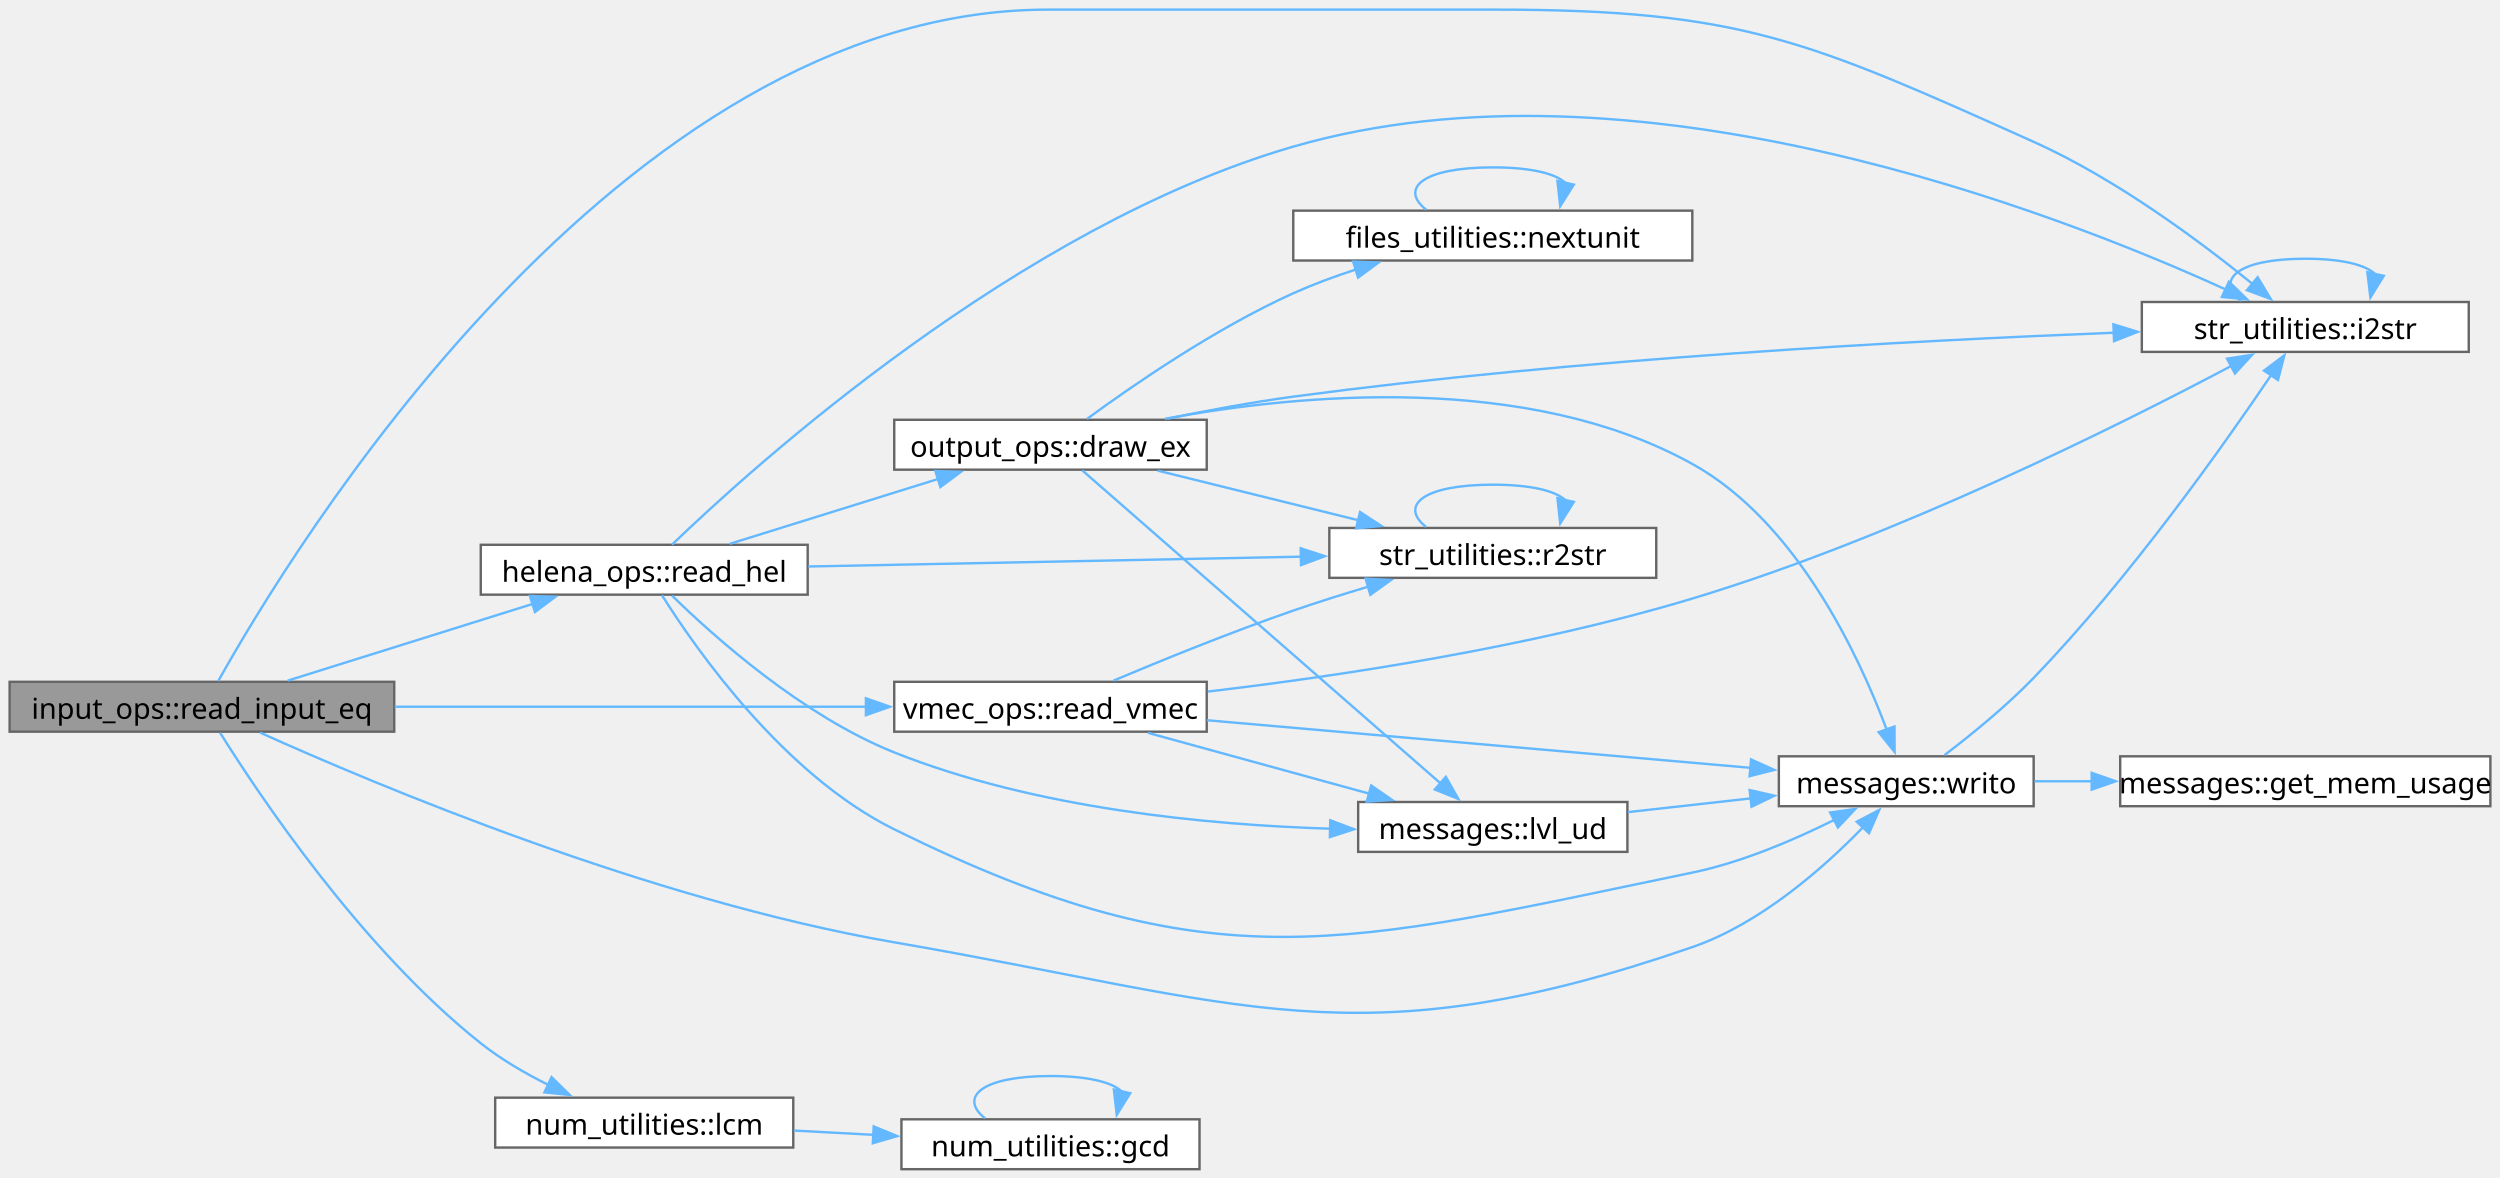
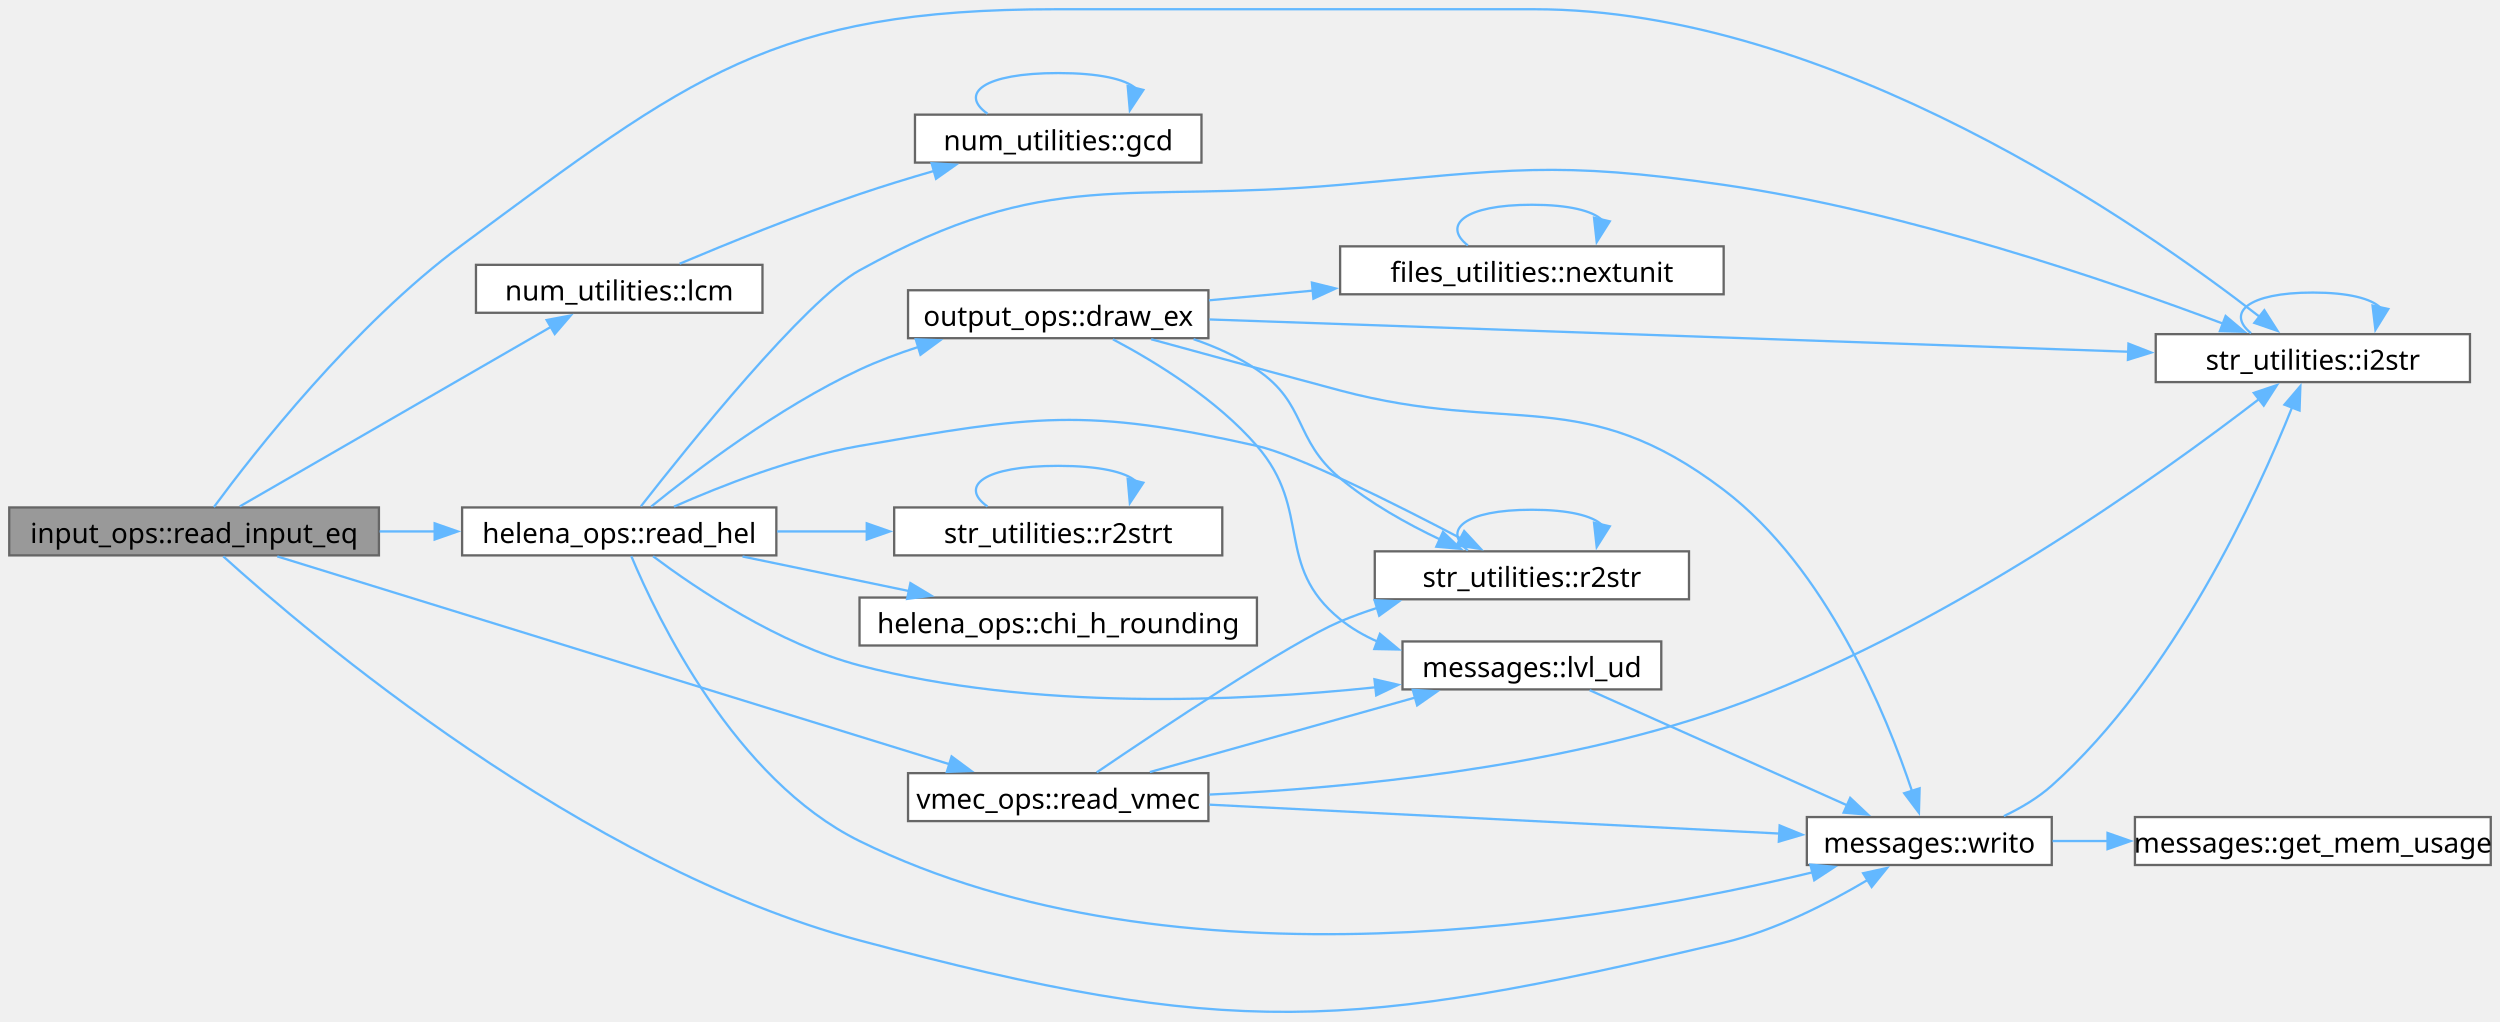
- <svg xmlns="http://www.w3.org/2000/svg" xmlns:xlink="http://www.w3.org/1999/xlink" width="1040pt" height="490pt" viewBox="0.00 0.00 1040.00 490.00">
-   <g id="graph0" class="graph" transform="scale(1 1) rotate(0) translate(4 486.38)">
+ <svg xmlns="http://www.w3.org/2000/svg" xmlns:xlink="http://www.w3.org/1999/xlink" width="1082pt" height="442pt" viewBox="0.00 0.00 1082.00 442.00">
+   <g id="graph0" class="graph" transform="scale(1 1) rotate(0) translate(4 438.01)">
    <g id="Node000001" class="node">
      <g id="a_Node000001">
        <a xlink:title="Reads the equilibrium input file if no Richardson restart.">
-           <polygon fill="#999999" stroke="#666666" points="160,-202.75 0,-202.75 0,-182 160,-182 160,-202.75" />
-           <text xml:space="preserve" text-anchor="middle" x="80" y="-187.35" font-family="Ubuntu Mono" font-size="12.00">input_ops::read_input_eq</text>
+           <polygon fill="#999999" stroke="#666666" points="160,-218.39 0,-218.39 0,-197.64 160,-197.64 160,-218.39" />
+           <text xml:space="preserve" text-anchor="middle" x="80" y="-202.99" font-family="Ubuntu Mono" font-size="12.00">input_ops::read_input_eq</text>
        </a>
      </g>
    </g>
    <g id="Node000002" class="node">
      <g id="a_Node000002">
        <a xlink:href="namespacestr__utilities.html#a0b97e51770725a3e98ed393d26681414" target="_top" xlink:title="Convert an integer to string.">
-           <polygon fill="white" stroke="#666666" points="1023,-360.75 887,-360.75 887,-340 1023,-340 1023,-360.75" />
-           <text xml:space="preserve" text-anchor="middle" x="955" y="-345.35" font-family="Ubuntu Mono" font-size="12.00">str_utilities::i2str</text>
+           <polygon fill="white" stroke="#666666" points="1065,-293.39 929,-293.39 929,-272.64 1065,-272.64 1065,-293.39" />
+           <text xml:space="preserve" text-anchor="middle" x="997" y="-277.99" font-family="Ubuntu Mono" font-size="12.00">str_utilities::i2str</text>
        </a>
      </g>
    </g>
    <g id="edge1_Node000001_Node000002" class="edge">
      <g id="a_edge1_Node000001_Node000002">
        <a xlink:title=" ">
-           <path fill="none" stroke="#63b8ff" d="M86.78,-203.04C115.97,-255.36 252.96,-482.38 432,-482.38 432,-482.38 432,-482.38 618,-482.38 720.51,-482.38 748.46,-469.32 842,-427.38 876.51,-411.9 911.71,-385.62 933.21,-368.13" />
-           <polygon fill="#63b8ff" stroke="#63b8ff" points="935.17,-371.05 940.64,-361.97 930.71,-365.66 935.17,-371.05" />
+           <path fill="none" stroke="#63b8ff" d="M88.58,-218.55C105.58,-241.62 149.01,-297.29 196,-332.01 294.84,-405.04 330.11,-434.01 453,-434.01 453,-434.01 453,-434.01 660,-434.01 788.57,-434.01 922.43,-340.89 973.97,-300.9" />
+           <polygon fill="#63b8ff" stroke="#63b8ff" points="976.01,-303.75 981.7,-294.81 971.68,-298.25 976.01,-303.75" />
        </a>
      </g>
    </g>
    <g id="Node000003" class="node">
      <g id="a_Node000003">
        <a xlink:href="namespacenum__utilities.html#a33fc1483c840d5d3f9b12acfce21cad1" target="_top" xlink:title="Returns common multiple using the Euclid's algorithm.">
-           <polygon fill="white" stroke="#666666" points="326,-29.75 202,-29.75 202,-9 326,-9 326,-29.75" />
-           <text xml:space="preserve" text-anchor="middle" x="264" y="-14.35" font-family="Ubuntu Mono" font-size="12.00">num_utilities::lcm</text>
+           <polygon fill="white" stroke="#666666" points="326,-323.39 202,-323.39 202,-302.64 326,-302.64 326,-323.39" />
+           <text xml:space="preserve" text-anchor="middle" x="264" y="-307.99" font-family="Ubuntu Mono" font-size="12.00">num_utilities::lcm</text>
        </a>
      </g>
    </g>
    <g id="edge3_Node000001_Node000003" class="edge">
      <g id="a_edge3_Node000001_Node000003">
        <a xlink:title=" ">
-           <path fill="none" stroke="#63b8ff" d="M87.55,-181.58C103.39,-156.2 146.21,-91.85 196,-52.38 204.43,-45.69 214.44,-39.87 224.11,-35.06" />
-           <polygon fill="#63b8ff" stroke="#63b8ff" points="225.45,-38.3 233.02,-30.88 222.48,-31.96 225.45,-38.3" />
+           <path fill="none" stroke="#63b8ff" d="M99.79,-218.85C131.75,-237.29 196.88,-274.87 234.48,-296.56" />
+           <polygon fill="#63b8ff" stroke="#63b8ff" points="232.59,-299.51 243,-301.47 236.09,-293.45 232.59,-299.51" />
        </a>
      </g>
    </g>
    <g id="Node000005" class="node">
      <g id="a_Node000005">
        <a xlink:href="namespacehelena__ops.html#ad227f370bcd063642a98b57e7a4a5abc" target="_top" xlink:title="Reads the HELENA equilibrium data.">
-           <polygon fill="white" stroke="#666666" points="332,-259.75 196,-259.75 196,-239 332,-239 332,-259.75" />
-           <text xml:space="preserve" text-anchor="middle" x="264" y="-244.35" font-family="Ubuntu Mono" font-size="12.00">helena_ops::read_hel</text>
+           <polygon fill="white" stroke="#666666" points="332,-218.39 196,-218.39 196,-197.64 332,-197.64 332,-218.39" />
+           <text xml:space="preserve" text-anchor="middle" x="264" y="-202.99" font-family="Ubuntu Mono" font-size="12.00">helena_ops::read_hel</text>
        </a>
      </g>
    </g>
    <g id="edge6_Node000001_Node000005" class="edge">
      <g id="a_edge6_Node000001_Node000005">
        <a xlink:title=" ">
-           <path fill="none" stroke="#63b8ff" d="M115.66,-203.23C144.63,-212.3 186.16,-225.31 217.75,-235.2" />
-           <polygon fill="#63b8ff" stroke="#63b8ff" points="216.43,-238.46 227.02,-238.11 218.53,-231.78 216.43,-238.46" />
-         </a>
-       </g>
-     </g>
-     <g id="Node000008" class="node">
-       <g id="a_Node000008">
+           <path fill="none" stroke="#63b8ff" d="M160.3,-208.01C168.21,-208.01 176.25,-208.01 184.16,-208.01" />
+           <polygon fill="#63b8ff" stroke="#63b8ff" points="184.12,-211.51 194.12,-208.01 184.12,-204.51 184.12,-211.51" />
+         </a>
+       </g>
+     </g>
+     <g id="Node000009" class="node">
+       <g id="a_Node000009">
        <a xlink:href="namespacemessages.html#aa4a8d01563e92558e8a0875b075ec54c" target="_top" xlink:title="Write output to file identified by output_i.">
-           <polygon fill="white" stroke="#666666" points="842,-171.75 736,-171.75 736,-151 842,-151 842,-171.75" />
-           <text xml:space="preserve" text-anchor="middle" x="789" y="-156.35" font-family="Ubuntu Mono" font-size="12.00">messages::writo</text>
-         </a>
-       </g>
-     </g>
-     <g id="edge27_Node000001_Node000008" class="edge">
-       <g id="a_edge27_Node000001_Node000008">
-         <a xlink:title=" ">
-           <path fill="none" stroke="#63b8ff" d="M104.15,-181.63C152.09,-160.03 266.3,-111.89 368,-94.38 513.42,-69.33 560.52,-44.21 700,-92.38 728.6,-102.25 754.99,-125.67 771.26,-142.49" />
-           <polygon fill="#63b8ff" stroke="#63b8ff" points="768.39,-144.54 777.77,-149.47 773.51,-139.77 768.39,-144.54" />
-         </a>
-       </g>
-     </g>
-     <g id="Node000012" class="node">
-       <g id="a_Node000012">
+           <polygon fill="white" stroke="#666666" points="884,-84.39 778,-84.39 778,-63.64 884,-63.64 884,-84.39" />
+           <text xml:space="preserve" text-anchor="middle" x="831" y="-68.99" font-family="Ubuntu Mono" font-size="12.00">messages::writo</text>
+         </a>
+       </g>
+     </g>
+     <g id="edge30_Node000001_Node000009" class="edge">
+       <g id="a_edge30_Node000001_Node000009">
+         <a xlink:title=" ">
+           <path fill="none" stroke="#63b8ff" d="M92.63,-197.2C129.41,-163.9 247.83,-63.16 368,-31.01 528.58,11.94 580.22,8.18 742,-30.01 764.3,-35.28 787.4,-47.11 804.33,-57.18" />
+           <polygon fill="#63b8ff" stroke="#63b8ff" points="802.37,-60.08 812.72,-62.35 806.05,-54.12 802.37,-60.08" />
+         </a>
+       </g>
+     </g>
+     <g id="Node000014" class="node">
+       <g id="a_Node000014">
        <a xlink:href="namespacevmec__ops.html#a3df3b64d29e4242be9116a7a04275103" target="_top" xlink:title="Reads the VMEC equilibrium data.">
-           <polygon fill="white" stroke="#666666" points="498,-202.75 368,-202.75 368,-182 498,-182 498,-202.75" />
-           <text xml:space="preserve" text-anchor="middle" x="433" y="-187.35" font-family="Ubuntu Mono" font-size="12.00">vmec_ops::read_vmec</text>
-         </a>
-       </g>
-     </g>
-     <g id="edge22_Node000001_Node000012" class="edge">
-       <g id="a_edge22_Node000001_Node000012">
-         <a xlink:title=" ">
-           <path fill="none" stroke="#63b8ff" d="M160.21,-192.38C218.97,-192.38 298.6,-192.38 356.46,-192.38" />
-           <polygon fill="#63b8ff" stroke="#63b8ff" points="356.22,-195.88 366.22,-192.38 356.22,-188.88 356.22,-195.88" />
+           <polygon fill="white" stroke="#666666" points="519,-103.39 389,-103.39 389,-82.64 519,-82.64 519,-103.39" />
+           <text xml:space="preserve" text-anchor="middle" x="454" y="-87.99" font-family="Ubuntu Mono" font-size="12.00">vmec_ops::read_vmec</text>
+         </a>
+       </g>
+     </g>
+     <g id="edge25_Node000001_Node000014" class="edge">
+       <g id="a_edge25_Node000001_Node000014">
+         <a xlink:title=" ">
+           <path fill="none" stroke="#63b8ff" d="M116,-197.19C183.57,-176.3 331.98,-130.42 407.27,-107.15" />
+           <polygon fill="#63b8ff" stroke="#63b8ff" points="407.86,-110.63 416.38,-104.33 405.79,-103.94 407.86,-110.63" />
        </a>
      </g>
    </g>
    <g id="edge2_Node000002_Node000002" class="edge">
      <g id="a_edge2_Node000002_Node000002">
        <a xlink:title=" ">
-           <path fill="none" stroke="#63b8ff" d="M928.25,-361.15C917.55,-369.81 926.47,-378.75 955,-378.75 970.6,-378.75 980.34,-376.08 984.21,-372.24" />
-           <polygon fill="#63b8ff" stroke="#63b8ff" points="987.66,-371.63 982.08,-362.62 980.83,-373.15 987.66,-371.63" />
+           <path fill="none" stroke="#63b8ff" d="M970.25,-293.79C959.55,-302.45 968.47,-311.39 997,-311.39 1012.6,-311.39 1022.34,-308.71 1026.21,-304.87" />
+           <polygon fill="#63b8ff" stroke="#63b8ff" points="1029.66,-304.27 1024.08,-295.26 1022.83,-305.78 1029.66,-304.27" />
        </a>
      </g>
    </g>
    <g id="Node000004" class="node">
      <g id="a_Node000004">
        <a xlink:href="namespacenum__utilities.html#a3d0d04a582b3a528fc7f9975d5d2a807" target="_top" xlink:title="Returns least denominator using the GCD.">
-           <polygon fill="white" stroke="#666666" points="495,-20.75 371,-20.75 371,0 495,0 495,-20.75" />
-           <text xml:space="preserve" text-anchor="middle" x="433" y="-5.35" font-family="Ubuntu Mono" font-size="12.00">num_utilities::gcd</text>
+           <polygon fill="white" stroke="#666666" points="516,-388.39 392,-388.39 392,-367.64 516,-367.64 516,-388.39" />
+           <text xml:space="preserve" text-anchor="middle" x="454" y="-372.99" font-family="Ubuntu Mono" font-size="12.00">num_utilities::gcd</text>
        </a>
      </g>
    </g>
    <g id="edge4_Node000003_Node000004" class="edge">
      <g id="a_edge4_Node000003_Node000004">
        <a xlink:title=" ">
-           <path fill="none" stroke="#63b8ff" d="M326.24,-16.07C337.01,-15.49 348.33,-14.88 359.38,-14.29" />
-           <polygon fill="#63b8ff" stroke="#63b8ff" points="359.46,-17.79 369.26,-13.76 359.09,-10.8 359.46,-17.79" />
+           <path fill="none" stroke="#63b8ff" d="M290.12,-323.86C310.81,-332.59 341.02,-344.86 368,-354.01 378.35,-357.52 389.52,-360.94 400.25,-364.04" />
+           <polygon fill="#63b8ff" stroke="#63b8ff" points="399.2,-367.38 409.77,-366.74 401.11,-360.64 399.2,-367.38" />
        </a>
      </g>
    </g>
    <g id="edge5_Node000004_Node000004" class="edge">
      <g id="a_edge5_Node000004_Node000004">
        <a xlink:title=" ">
-           <path fill="none" stroke="#63b8ff" d="M405.77,-21.15C394.88,-29.81 403.95,-38.75 433,-38.75 448.89,-38.75 458.8,-36.08 462.74,-32.24" />
-           <polygon fill="#63b8ff" stroke="#63b8ff" points="466.18,-31.61 460.57,-22.62 459.36,-33.15 466.18,-31.61" />
-         </a>
-       </g>
-     </g>
-     <g id="edge18_Node000005_Node000002" class="edge">
-       <g id="a_edge18_Node000005_Node000002">
-         <a xlink:title=" ">
-           <path fill="none" stroke="#63b8ff" d="M275.55,-259.8C309.42,-292.42 419.82,-392.3 534,-425.38 675.77,-466.45 851.31,-398.14 922.15,-365.84" />
-           <polygon fill="#63b8ff" stroke="#63b8ff" points="923.24,-369.19 930.84,-361.81 920.3,-362.84 923.24,-369.19" />
+           <path fill="none" stroke="#63b8ff" d="M423.38,-388.79C411.14,-397.45 421.34,-406.39 454,-406.39 471.86,-406.39 483,-403.71 487.43,-399.87" />
+           <polygon fill="#63b8ff" stroke="#63b8ff" points="490.84,-399.08 484.99,-390.25 484.06,-400.81 490.84,-399.08" />
+         </a>
+       </g>
+     </g>
+     <g id="edge19_Node000005_Node000002" class="edge">
+       <g id="a_edge19_Node000005_Node000002">
+         <a xlink:title=" ">
+           <path fill="none" stroke="#63b8ff" d="M273.38,-218.87C293.46,-244.57 344.41,-308.01 368,-321.01 450.23,-366.35 482.47,-349.76 576,-358.01 649.49,-364.5 668.98,-368.57 742,-358.01 820.74,-346.63 909.07,-316.38 958.06,-297.96" />
+           <polygon fill="#63b8ff" stroke="#63b8ff" points="959.25,-301.25 967.35,-294.42 956.76,-294.71 959.25,-301.25" />
        </a>
      </g>
    </g>
    <g id="Node000006" class="node">
      <g id="a_Node000006">
-         <a xlink:href="namespaceoutput__ops.html#a50bfbb88cc91805469353c3ff47b3e2e" target="_top" xlink:title="Use external program to draw a plot.">
-           <polygon fill="white" stroke="#666666" points="498,-311.75 368,-311.75 368,-291 498,-291 498,-311.75" />
-           <text xml:space="preserve" text-anchor="middle" x="433" y="-296.35" font-family="Ubuntu Mono" font-size="12.00">output_ops::draw_ex</text>
+         <a xlink:href="namespacehelena__ops.html#a94c38247cd2a566c0ece79519e191ac9" target="_top" xlink:title="Largest deviation of HELENA's poloidal grid from the uniform grid that HELENA computes.">
+           <polygon fill="white" stroke="#666666" points="540,-179.39 368,-179.39 368,-158.64 540,-158.64 540,-179.39" />
+           <text xml:space="preserve" text-anchor="middle" x="454" y="-163.99" font-family="Ubuntu Mono" font-size="12.00">helena_ops::chi_h_rounding</text>
        </a>
      </g>
    </g>
    <g id="edge7_Node000005_Node000006" class="edge">
      <g id="a_edge7_Node000005_Node000006">
        <a xlink:title=" ">
-           <path fill="none" stroke="#63b8ff" d="M299.6,-260.15C324.71,-267.97 358.92,-278.62 386.28,-287.14" />
-           <polygon fill="#63b8ff" stroke="#63b8ff" points="385.12,-290.44 395.71,-290.08 387.2,-283.76 385.12,-290.44" />
+           <path fill="none" stroke="#63b8ff" d="M317.37,-197.15C339.68,-192.52 365.92,-187.08 389.34,-182.22" />
+           <polygon fill="#63b8ff" stroke="#63b8ff" points="390.02,-185.65 399.1,-180.19 388.6,-178.8 390.02,-185.65" />
        </a>
      </g>
    </g>
    <g id="Node000007" class="node">
      <g id="a_Node000007">
+         <a xlink:href="namespaceoutput__ops.html#a50bfbb88cc91805469353c3ff47b3e2e" target="_top" xlink:title="Use external program to draw a plot.">
+           <polygon fill="white" stroke="#666666" points="519,-312.39 389,-312.39 389,-291.64 519,-291.64 519,-312.39" />
+           <text xml:space="preserve" text-anchor="middle" x="454" y="-296.99" font-family="Ubuntu Mono" font-size="12.00">output_ops::draw_ex</text>
+         </a>
+       </g>
+     </g>
+     <g id="edge8_Node000005_Node000007" class="edge">
+       <g id="a_edge8_Node000005_Node000007">
+         <a xlink:title=" ">
+           <path fill="none" stroke="#63b8ff" d="M277.83,-218.77C296.54,-233.96 332.92,-261.67 368,-278.01 376.01,-281.75 384.73,-285.02 393.42,-287.84" />
+           <polygon fill="#63b8ff" stroke="#63b8ff" points="392.34,-291.17 402.92,-290.74 394.38,-284.47 392.34,-291.17" />
+         </a>
+       </g>
+     </g>
+     <g id="Node000008" class="node">
+       <g id="a_Node000008">
        <a xlink:href="namespacemessages.html#a6e6bfb084063e4cc91ee86e542043302" target="_top" xlink:title="Increases/decreases lvl of output.">
-           <polygon fill="white" stroke="#666666" points="673,-152.75 561,-152.75 561,-132 673,-132 673,-152.75" />
-           <text xml:space="preserve" text-anchor="middle" x="617" y="-137.35" font-family="Ubuntu Mono" font-size="12.00">messages::lvl_ud</text>
-         </a>
-       </g>
-     </g>
-     <g id="edge19_Node000005_Node000007" class="edge">
-       <g id="a_edge19_Node000005_Node000007">
-         <a xlink:title=" ">
-           <path fill="none" stroke="#63b8ff" d="M275.56,-238.6C293.03,-221.52 329.82,-188.63 368,-173.38 426.44,-150.03 498.26,-143.19 549.54,-141.64" />
-           <polygon fill="#63b8ff" stroke="#63b8ff" points="549.39,-145.15 559.3,-141.41 549.22,-138.15 549.39,-145.15" />
-         </a>
-       </g>
-     </g>
-     <g id="edge21_Node000005_Node000008" class="edge">
-       <g id="a_edge21_Node000005_Node000008">
-         <a xlink:title=" ">
-           <path fill="none" stroke="#63b8ff" d="M271.38,-238.75C285.54,-216.27 322,-164.08 368,-141.38 500.51,-75.96 555.29,-93.46 700,-123.38 720.59,-127.63 742.29,-136.94 758.98,-145.28" />
-           <polygon fill="#63b8ff" stroke="#63b8ff" points="757.34,-148.37 767.83,-149.86 760.56,-142.15 757.34,-148.37" />
+           <polygon fill="white" stroke="#666666" points="715,-160.39 603,-160.39 603,-139.64 715,-139.64 715,-160.39" />
+           <text xml:space="preserve" text-anchor="middle" x="659" y="-144.99" font-family="Ubuntu Mono" font-size="12.00">messages::lvl_ud</text>
+         </a>
+       </g>
+     </g>
+     <g id="edge20_Node000005_Node000008" class="edge">
+       <g id="a_edge20_Node000005_Node000008">
+         <a xlink:title=" ">
+           <path fill="none" stroke="#63b8ff" d="M278.65,-197.25C297.48,-183.15 333.06,-159.17 368,-150.01 442.69,-130.43 531.97,-134.31 591.55,-140.57" />
+           <polygon fill="#63b8ff" stroke="#63b8ff" points="590.86,-144.02 601.19,-141.64 591.63,-137.06 590.86,-144.02" />
+         </a>
+       </g>
+     </g>
+     <g id="edge24_Node000005_Node000009" class="edge">
+       <g id="a_edge24_Node000005_Node000009">
+         <a xlink:title=" ">
+           <path fill="none" stroke="#63b8ff" d="M269.21,-197.34C280.45,-170.53 314.04,-100.6 368,-74.01 504.48,-6.78 692.36,-39.18 780.53,-60.48" />
+           <polygon fill="#63b8ff" stroke="#63b8ff" points="779.52,-63.83 790.07,-62.84 781.21,-57.04 779.52,-63.83" />
+         </a>
+       </g>
+     </g>
+     <g id="Node000012" class="node">
+       <g id="a_Node000012">
+         <a xlink:href="namespacestr__utilities.html#a92ac6c0af1979df094de1caddd28ade0" target="_top" xlink:title="Convert a real (double) to string.">
+           <polygon fill="white" stroke="#666666" points="727,-199.39 591,-199.39 591,-178.64 727,-178.64 727,-199.39" />
+           <text xml:space="preserve" text-anchor="middle" x="659" y="-183.99" font-family="Ubuntu Mono" font-size="12.00">str_utilities::r2str</text>
+         </a>
+       </g>
+     </g>
+     <g id="edge21_Node000005_Node000012" class="edge">
+       <g id="a_edge21_Node000005_Node000012">
+         <a xlink:title=" ">
+           <path fill="none" stroke="#63b8ff" d="M287.7,-218.74C308.16,-227.78 339.36,-240.03 368,-245.01 443.31,-258.13 465.42,-261.81 540,-245.01 557.73,-241.02 599.53,-220.07 628.3,-204.96" />
+           <polygon fill="#63b8ff" stroke="#63b8ff" points="629.7,-208.18 636.9,-200.41 626.43,-201.99 629.7,-208.18" />
+         </a>
+       </g>
+     </g>
+     <g id="Node000013" class="node">
+       <g id="a_Node000013">
+         <a xlink:href="namespacestr__utilities.html#ac778d706b2e021672618939ab58fdd32" target="_top" xlink:title="Convert a real (double) to string.">
+           <polygon fill="white" stroke="#666666" points="525,-218.39 383,-218.39 383,-197.64 525,-197.64 525,-218.39" />
+           <text xml:space="preserve" text-anchor="middle" x="454" y="-202.99" font-family="Ubuntu Mono" font-size="12.00">str_utilities::r2strt</text>
+         </a>
+       </g>
+     </g>
+     <g id="edge22_Node000005_Node000013" class="edge">
+       <g id="a_edge22_Node000005_Node000013">
+         <a xlink:title=" ">
+           <path fill="none" stroke="#63b8ff" d="M332.34,-208.01C344.97,-208.01 358.3,-208.01 371.31,-208.01" />
+           <polygon fill="#63b8ff" stroke="#63b8ff" points="371.13,-211.51 381.13,-208.01 371.13,-204.51 371.13,-211.51" />
+         </a>
+       </g>
+     </g>
+     <g id="edge9_Node000007_Node000002" class="edge">
+       <g id="a_edge9_Node000007_Node000002">
+         <a xlink:title=" ">
+           <path fill="none" stroke="#63b8ff" d="M519.45,-299.75C618.93,-296.26 809.62,-289.56 917.17,-285.78" />
+           <polygon fill="#63b8ff" stroke="#63b8ff" points="917.2,-289.28 927.07,-285.43 916.96,-282.29 917.2,-289.28" />
+         </a>
+       </g>
+     </g>
+     <g id="edge10_Node000007_Node000008" class="edge">
+       <g id="a_edge10_Node000007_Node000008">
+         <a xlink:title=" ">
+           <path fill="none" stroke="#63b8ff" d="M477.68,-291.15C496.37,-281.27 522.55,-265.16 540,-245.01 564.21,-217.07 547.28,-193.3 576,-170.01 580.84,-166.09 586.33,-162.92 592.12,-160.36" />
+           <polygon fill="#63b8ff" stroke="#63b8ff" points="593.24,-163.68 601.39,-156.91 590.8,-157.12 593.24,-163.68" />
+         </a>
+       </g>
+     </g>
+     <g id="edge18_Node000007_Node000009" class="edge">
+       <g id="a_edge18_Node000007_Node000009">
+         <a xlink:title=" ">
+           <path fill="none" stroke="#63b8ff" d="M494.2,-291.19C517.87,-284.68 548.64,-276.29 576,-269.01 649.65,-249.43 681.32,-272.12 742,-226.01 786.55,-192.17 812.44,-128.76 823.54,-95.55" />
+           <polygon fill="#63b8ff" stroke="#63b8ff" points="826.81,-96.83 826.51,-86.24 820.14,-94.7 826.81,-96.83" />
        </a>
      </g>
    </g>
    <g id="Node000011" class="node">
      <g id="a_Node000011">
-         <a xlink:href="namespacestr__utilities.html#a92ac6c0af1979df094de1caddd28ade0" target="_top" xlink:title="Convert a real (double) to string.">
-           <polygon fill="white" stroke="#666666" points="685,-266.75 549,-266.75 549,-246 685,-246 685,-266.75" />
-           <text xml:space="preserve" text-anchor="middle" x="617" y="-251.35" font-family="Ubuntu Mono" font-size="12.00">str_utilities::r2str</text>
-         </a>
-       </g>
-     </g>
-     <g id="edge20_Node000005_Node000011" class="edge">
-       <g id="a_edge20_Node000005_Node000011">
-         <a xlink:title=" ">
-           <path fill="none" stroke="#63b8ff" d="M332.26,-250.72C390.82,-251.88 475.76,-253.58 537.44,-254.81" />
-           <polygon fill="#63b8ff" stroke="#63b8ff" points="537.09,-258.3 547.15,-255 537.23,-251.3 537.09,-258.3" />
-         </a>
-       </g>
-     </g>
-     <g id="edge8_Node000006_Node000002" class="edge">
-       <g id="a_edge8_Node000006_Node000002">
-         <a xlink:title=" ">
-           <path fill="none" stroke="#63b8ff" d="M481.86,-312.25C498.31,-315.64 516.89,-319.08 534,-321.38 652.43,-337.24 790.89,-344.67 875.49,-347.97" />
-           <polygon fill="#63b8ff" stroke="#63b8ff" points="875.17,-351.46 885.3,-348.34 875.44,-344.46 875.17,-351.46" />
-         </a>
-       </g>
-     </g>
-     <g id="edge9_Node000006_Node000007" class="edge">
-       <g id="a_edge9_Node000006_Node000007">
-         <a xlink:title=" ">
-           <path fill="none" stroke="#63b8ff" d="M446.22,-290.7C476.92,-263.88 557.5,-193.49 595.55,-160.24" />
-           <polygon fill="#63b8ff" stroke="#63b8ff" points="597.46,-163.22 602.69,-154 592.86,-157.95 597.46,-163.22" />
-         </a>
-       </g>
-     </g>
-     <g id="edge17_Node000006_Node000008" class="edge">
-       <g id="a_edge17_Node000006_Node000008">
-         <a xlink:title=" ">
-           <path fill="none" stroke="#63b8ff" d="M480.63,-312.17C536.55,-322.5 631.32,-331.47 700,-293.38 743.38,-269.32 769.27,-213.78 780.82,-182.96" />
-           <polygon fill="#63b8ff" stroke="#63b8ff" points="784.11,-184.15 784.16,-173.55 777.51,-181.81 784.11,-184.15" />
+         <a xlink:href="namespacefiles__utilities.html#ac6066df405564ba2f5e3c4bba726c1f8" target="_top" xlink:title="Search for available new unit.">
+           <polygon fill="white" stroke="#666666" points="742,-331.39 576,-331.39 576,-310.64 742,-310.64 742,-331.39" />
+           <text xml:space="preserve" text-anchor="middle" x="659" y="-315.99" font-family="Ubuntu Mono" font-size="12.00">files_utilities::nextunit</text>
+         </a>
+       </g>
+     </g>
+     <g id="edge14_Node000007_Node000011" class="edge">
+       <g id="a_edge14_Node000007_Node000011">
+         <a xlink:title=" ">
+           <path fill="none" stroke="#63b8ff" d="M519.23,-308.03C533.62,-309.37 549.18,-310.83 564.49,-312.26" />
+           <polygon fill="#63b8ff" stroke="#63b8ff" points="563.79,-315.71 574.07,-313.16 564.44,-308.74 563.79,-315.71" />
+         </a>
+       </g>
+     </g>
+     <g id="edge16_Node000007_Node000012" class="edge">
+       <g id="a_edge16_Node000007_Node000012">
+         <a xlink:title=" ">
+           <path fill="none" stroke="#63b8ff" d="M512.57,-291.22C522.21,-287.91 531.75,-283.61 540,-278.01 561.77,-263.24 555.79,-247.87 576,-231.01 588.85,-220.3 604.89,-211.32 619.37,-204.46" />
+           <polygon fill="#63b8ff" stroke="#63b8ff" points="620.52,-207.78 628.19,-200.47 617.63,-201.4 620.52,-207.78" />
+         </a>
+       </g>
+     </g>
+     <g id="edge11_Node000008_Node000009" class="edge">
+       <g id="a_edge11_Node000008_Node000009">
+         <a xlink:title=" ">
+           <path fill="none" stroke="#63b8ff" d="M684,-139.29C713.15,-126.25 762.54,-104.17 795.7,-89.35" />
+           <polygon fill="#63b8ff" stroke="#63b8ff" points="796.77,-92.7 804.47,-85.43 793.91,-86.31 796.77,-92.7" />
+         </a>
+       </g>
+     </g>
+     <g id="edge13_Node000009_Node000002" class="edge">
+       <g id="a_edge13_Node000009_Node000002">
+         <a xlink:title=" ">
+           <path fill="none" stroke="#63b8ff" d="M863.26,-84.8C870.58,-88.27 878,-92.65 884,-98.01 937.04,-145.43 972.93,-224.01 987.99,-261.64" />
+           <polygon fill="#63b8ff" stroke="#63b8ff" points="984.71,-262.87 991.6,-270.92 991.24,-260.33 984.71,-262.87" />
        </a>
      </g>
    </g>
    <g id="Node000010" class="node">
      <g id="a_Node000010">
-         <a xlink:href="namespacefiles__utilities.html#ac6066df405564ba2f5e3c4bba726c1f8" target="_top" xlink:title="Search for available new unit.">
-           <polygon fill="white" stroke="#666666" points="700,-398.75 534,-398.75 534,-378 700,-378 700,-398.75" />
-           <text xml:space="preserve" text-anchor="middle" x="617" y="-383.35" font-family="Ubuntu Mono" font-size="12.00">files_utilities::nextunit</text>
-         </a>
-       </g>
-     </g>
-     <g id="edge13_Node000006_Node000010" class="edge">
-       <g id="a_edge13_Node000006_Node000010">
-         <a xlink:title=" ">
-           <path fill="none" stroke="#63b8ff" d="M448.19,-312.11C466.95,-325.87 501.45,-349.7 534,-364.38 542.27,-368.1 551.26,-371.42 560.17,-374.31" />
-           <polygon fill="#63b8ff" stroke="#63b8ff" points="558.9,-377.58 569.48,-377.17 560.95,-370.89 558.9,-377.58" />
-         </a>
-       </g>
-     </g>
-     <g id="edge15_Node000006_Node000011" class="edge">
-       <g id="a_edge15_Node000006_Node000011">
-         <a xlink:title=" ">
-           <path fill="none" stroke="#63b8ff" d="M477.59,-290.6C502.62,-284.41 534.29,-276.58 561.01,-269.97" />
-           <polygon fill="#63b8ff" stroke="#63b8ff" points="561.79,-273.38 570.66,-267.58 560.11,-266.59 561.79,-273.38" />
-         </a>
-       </g>
-     </g>
-     <g id="edge10_Node000007_Node000008" class="edge">
-       <g id="a_edge10_Node000007_Node000008">
-         <a xlink:title=" ">
-           <path fill="none" stroke="#63b8ff" d="M673.19,-148.54C689.5,-150.37 707.48,-152.38 724.28,-154.25" />
-           <polygon fill="#63b8ff" stroke="#63b8ff" points="723.85,-157.73 734.18,-155.36 724.63,-150.77 723.85,-157.73" />
-         </a>
-       </g>
-     </g>
-     <g id="edge12_Node000008_Node000002" class="edge">
-       <g id="a_edge12_Node000008_Node000002">
-         <a xlink:title=" ">
-           <path fill="none" stroke="#63b8ff" d="M804.88,-172.24C815.72,-180.48 830.45,-192.4 842,-204.38 881.89,-245.75 921.03,-301.08 940.77,-330.31" />
-           <polygon fill="#63b8ff" stroke="#63b8ff" points="937.82,-332.2 946.29,-338.57 943.64,-328.31 937.82,-332.2" />
-         </a>
-       </g>
-     </g>
-     <g id="Node000009" class="node">
-       <g id="a_Node000009">
        <a xlink:href="namespacemessages.html#a82dddaab795b78b3d39e1ff1aab2f665" target="_top" xlink:title="Returns the memory usage in kilobytes.">
-           <polygon fill="white" stroke="#666666" points="1032,-171.75 878,-171.75 878,-151 1032,-151 1032,-171.75" />
-           <text xml:space="preserve" text-anchor="middle" x="955" y="-156.35" font-family="Ubuntu Mono" font-size="12.00">messages::get_mem_usage</text>
-         </a>
-       </g>
-     </g>
-     <g id="edge11_Node000008_Node000009" class="edge">
-       <g id="a_edge11_Node000008_Node000009">
-         <a xlink:title=" ">
-           <path fill="none" stroke="#63b8ff" d="M842.34,-161.38C849.99,-161.38 858.03,-161.38 866.15,-161.38" />
-           <polygon fill="#63b8ff" stroke="#63b8ff" points="866.14,-164.88 876.14,-161.38 866.14,-157.88 866.14,-164.88" />
-         </a>
-       </g>
-     </g>
-     <g id="edge14_Node000010_Node000010" class="edge">
-       <g id="a_edge14_Node000010_Node000010">
-         <a xlink:title=" ">
-           <path fill="none" stroke="#63b8ff" d="M589.29,-399.15C578.2,-407.81 587.44,-416.75 617,-416.75 633.17,-416.75 643.26,-414.08 647.27,-410.24" />
-           <polygon fill="#63b8ff" stroke="#63b8ff" points="650.71,-409.58 645.05,-400.62 643.89,-411.15 650.71,-409.58" />
-         </a>
-       </g>
-     </g>
-     <g id="edge16_Node000011_Node000011" class="edge">
-       <g id="a_edge16_Node000011_Node000011">
-         <a xlink:title=" ">
-           <path fill="none" stroke="#63b8ff" d="M589.29,-267.15C578.2,-275.81 587.44,-284.75 617,-284.75 633.17,-284.75 643.26,-282.08 647.27,-278.24" />
-           <polygon fill="#63b8ff" stroke="#63b8ff" points="650.71,-277.58 645.05,-268.62 643.89,-279.15 650.71,-277.58" />
-         </a>
-       </g>
-     </g>
-     <g id="edge23_Node000012_Node000002" class="edge">
-       <g id="a_edge23_Node000012_Node000002">
-         <a xlink:title=" ">
-           <path fill="none" stroke="#63b8ff" d="M498.45,-198.69C552.98,-205.12 632.74,-217.08 700,-237.38 784.45,-262.86 877.78,-309.55 924.26,-334.18" />
-           <polygon fill="#63b8ff" stroke="#63b8ff" points="922.44,-337.17 932.91,-338.8 925.74,-331 922.44,-337.17" />
-         </a>
-       </g>
-     </g>
-     <g id="edge24_Node000012_Node000007" class="edge">
-       <g id="a_edge24_Node000012_Node000007">
-         <a xlink:title=" ">
-           <path fill="none" stroke="#63b8ff" d="M473.49,-181.53C500.56,-174.09 536.7,-164.16 565.81,-156.16" />
-           <polygon fill="#63b8ff" stroke="#63b8ff" points="566.41,-159.63 575.13,-153.6 564.56,-152.88 566.41,-159.63" />
-         </a>
-       </g>
-     </g>
-     <g id="edge26_Node000012_Node000008" class="edge">
-       <g id="a_edge26_Node000012_Node000008">
-         <a xlink:title=" ">
-           <path fill="none" stroke="#63b8ff" d="M498.11,-186.76C562.29,-181.14 660.48,-172.54 724.46,-166.94" />
-           <polygon fill="#63b8ff" stroke="#63b8ff" points="724.44,-170.45 734.1,-166.1 723.83,-163.48 724.44,-170.45" />
-         </a>
-       </g>
-     </g>
-     <g id="edge25_Node000012_Node000011" class="edge">
-       <g id="a_edge25_Node000012_Node000011">
-         <a xlink:title=" ">
-           <path fill="none" stroke="#63b8ff" d="M459.23,-203.25C479.3,-211.7 508.2,-223.46 534,-232.38 543.99,-235.83 554.77,-239.21 565.12,-242.31" />
-           <polygon fill="#63b8ff" stroke="#63b8ff" points="564.1,-245.66 574.68,-245.11 566.07,-238.94 564.1,-245.66" />
+           <polygon fill="white" stroke="#666666" points="1074,-84.39 920,-84.39 920,-63.64 1074,-63.64 1074,-84.39" />
+           <text xml:space="preserve" text-anchor="middle" x="997" y="-68.99" font-family="Ubuntu Mono" font-size="12.00">messages::get_mem_usage</text>
+         </a>
+       </g>
+     </g>
+     <g id="edge12_Node000009_Node000010" class="edge">
+       <g id="a_edge12_Node000009_Node000010">
+         <a xlink:title=" ">
+           <path fill="none" stroke="#63b8ff" d="M884.34,-74.01C891.99,-74.01 900.03,-74.01 908.15,-74.01" />
+           <polygon fill="#63b8ff" stroke="#63b8ff" points="908.14,-77.51 918.14,-74.01 908.14,-70.51 908.14,-77.51" />
+         </a>
+       </g>
+     </g>
+     <g id="edge15_Node000011_Node000011" class="edge">
+       <g id="a_edge15_Node000011_Node000011">
+         <a xlink:title=" ">
+           <path fill="none" stroke="#63b8ff" d="M631.29,-331.79C620.2,-340.45 629.44,-349.39 659,-349.39 675.17,-349.39 685.26,-346.71 689.27,-342.87" />
+           <polygon fill="#63b8ff" stroke="#63b8ff" points="692.71,-342.22 687.05,-333.26 685.89,-343.79 692.71,-342.22" />
+         </a>
+       </g>
+     </g>
+     <g id="edge17_Node000012_Node000012" class="edge">
+       <g id="a_edge17_Node000012_Node000012">
+         <a xlink:title=" ">
+           <path fill="none" stroke="#63b8ff" d="M631.29,-199.79C620.2,-208.45 629.44,-217.39 659,-217.39 675.17,-217.39 685.26,-214.71 689.27,-210.87" />
+           <polygon fill="#63b8ff" stroke="#63b8ff" points="692.71,-210.22 687.05,-201.26 685.89,-211.79 692.71,-210.22" />
+         </a>
+       </g>
+     </g>
+     <g id="edge23_Node000013_Node000013" class="edge">
+       <g id="a_edge23_Node000013_Node000013">
+         <a xlink:title=" ">
+           <path fill="none" stroke="#63b8ff" d="M423.38,-218.79C411.14,-227.45 421.34,-236.39 454,-236.39 471.86,-236.39 483,-233.71 487.43,-229.87" />
+           <polygon fill="#63b8ff" stroke="#63b8ff" points="490.84,-229.08 484.99,-220.25 484.06,-230.81 490.84,-229.08" />
+         </a>
+       </g>
+     </g>
+     <g id="edge26_Node000014_Node000002" class="edge">
+       <g id="a_edge26_Node000014_Node000002">
+         <a xlink:title=" ">
+           <path fill="none" stroke="#63b8ff" d="M519.42,-94.12C578.74,-96.85 668.44,-105.37 742,-131.01 835.19,-163.5 931.5,-232.78 973.81,-265.37" />
+           <polygon fill="#63b8ff" stroke="#63b8ff" points="971.45,-267.97 981.49,-271.36 975.75,-262.45 971.45,-267.97" />
+         </a>
+       </g>
+     </g>
+     <g id="edge27_Node000014_Node000008" class="edge">
+       <g id="a_edge27_Node000014_Node000008">
+         <a xlink:title=" ">
+           <path fill="none" stroke="#63b8ff" d="M493.66,-103.87C526.25,-113.02 573.1,-126.18 608.45,-136.1" />
+           <polygon fill="#63b8ff" stroke="#63b8ff" points="607.45,-139.46 618.03,-138.79 609.34,-132.72 607.45,-139.46" />
+         </a>
+       </g>
+     </g>
+     <g id="edge29_Node000014_Node000009" class="edge">
+       <g id="a_edge29_Node000014_Node000009">
+         <a xlink:title=" ">
+           <path fill="none" stroke="#63b8ff" d="M519.46,-89.75C588.6,-86.24 697.68,-80.72 766.45,-77.23" />
+           <polygon fill="#63b8ff" stroke="#63b8ff" points="766.23,-80.75 776.04,-76.75 765.87,-73.76 766.23,-80.75" />
+         </a>
+       </g>
+     </g>
+     <g id="edge28_Node000014_Node000012" class="edge">
+       <g id="a_edge28_Node000014_Node000012">
+         <a xlink:title=" ">
+           <path fill="none" stroke="#63b8ff" d="M470.65,-103.73C498.16,-122.42 554.29,-159.84 576,-169.01 581.18,-171.2 586.65,-173.19 592.21,-174.98" />
+           <polygon fill="#63b8ff" stroke="#63b8ff" points="590.92,-178.24 601.5,-177.75 592.92,-171.54 590.92,-178.24" />
        </a>
      </g>
    </g>
  </g>
</svg>
